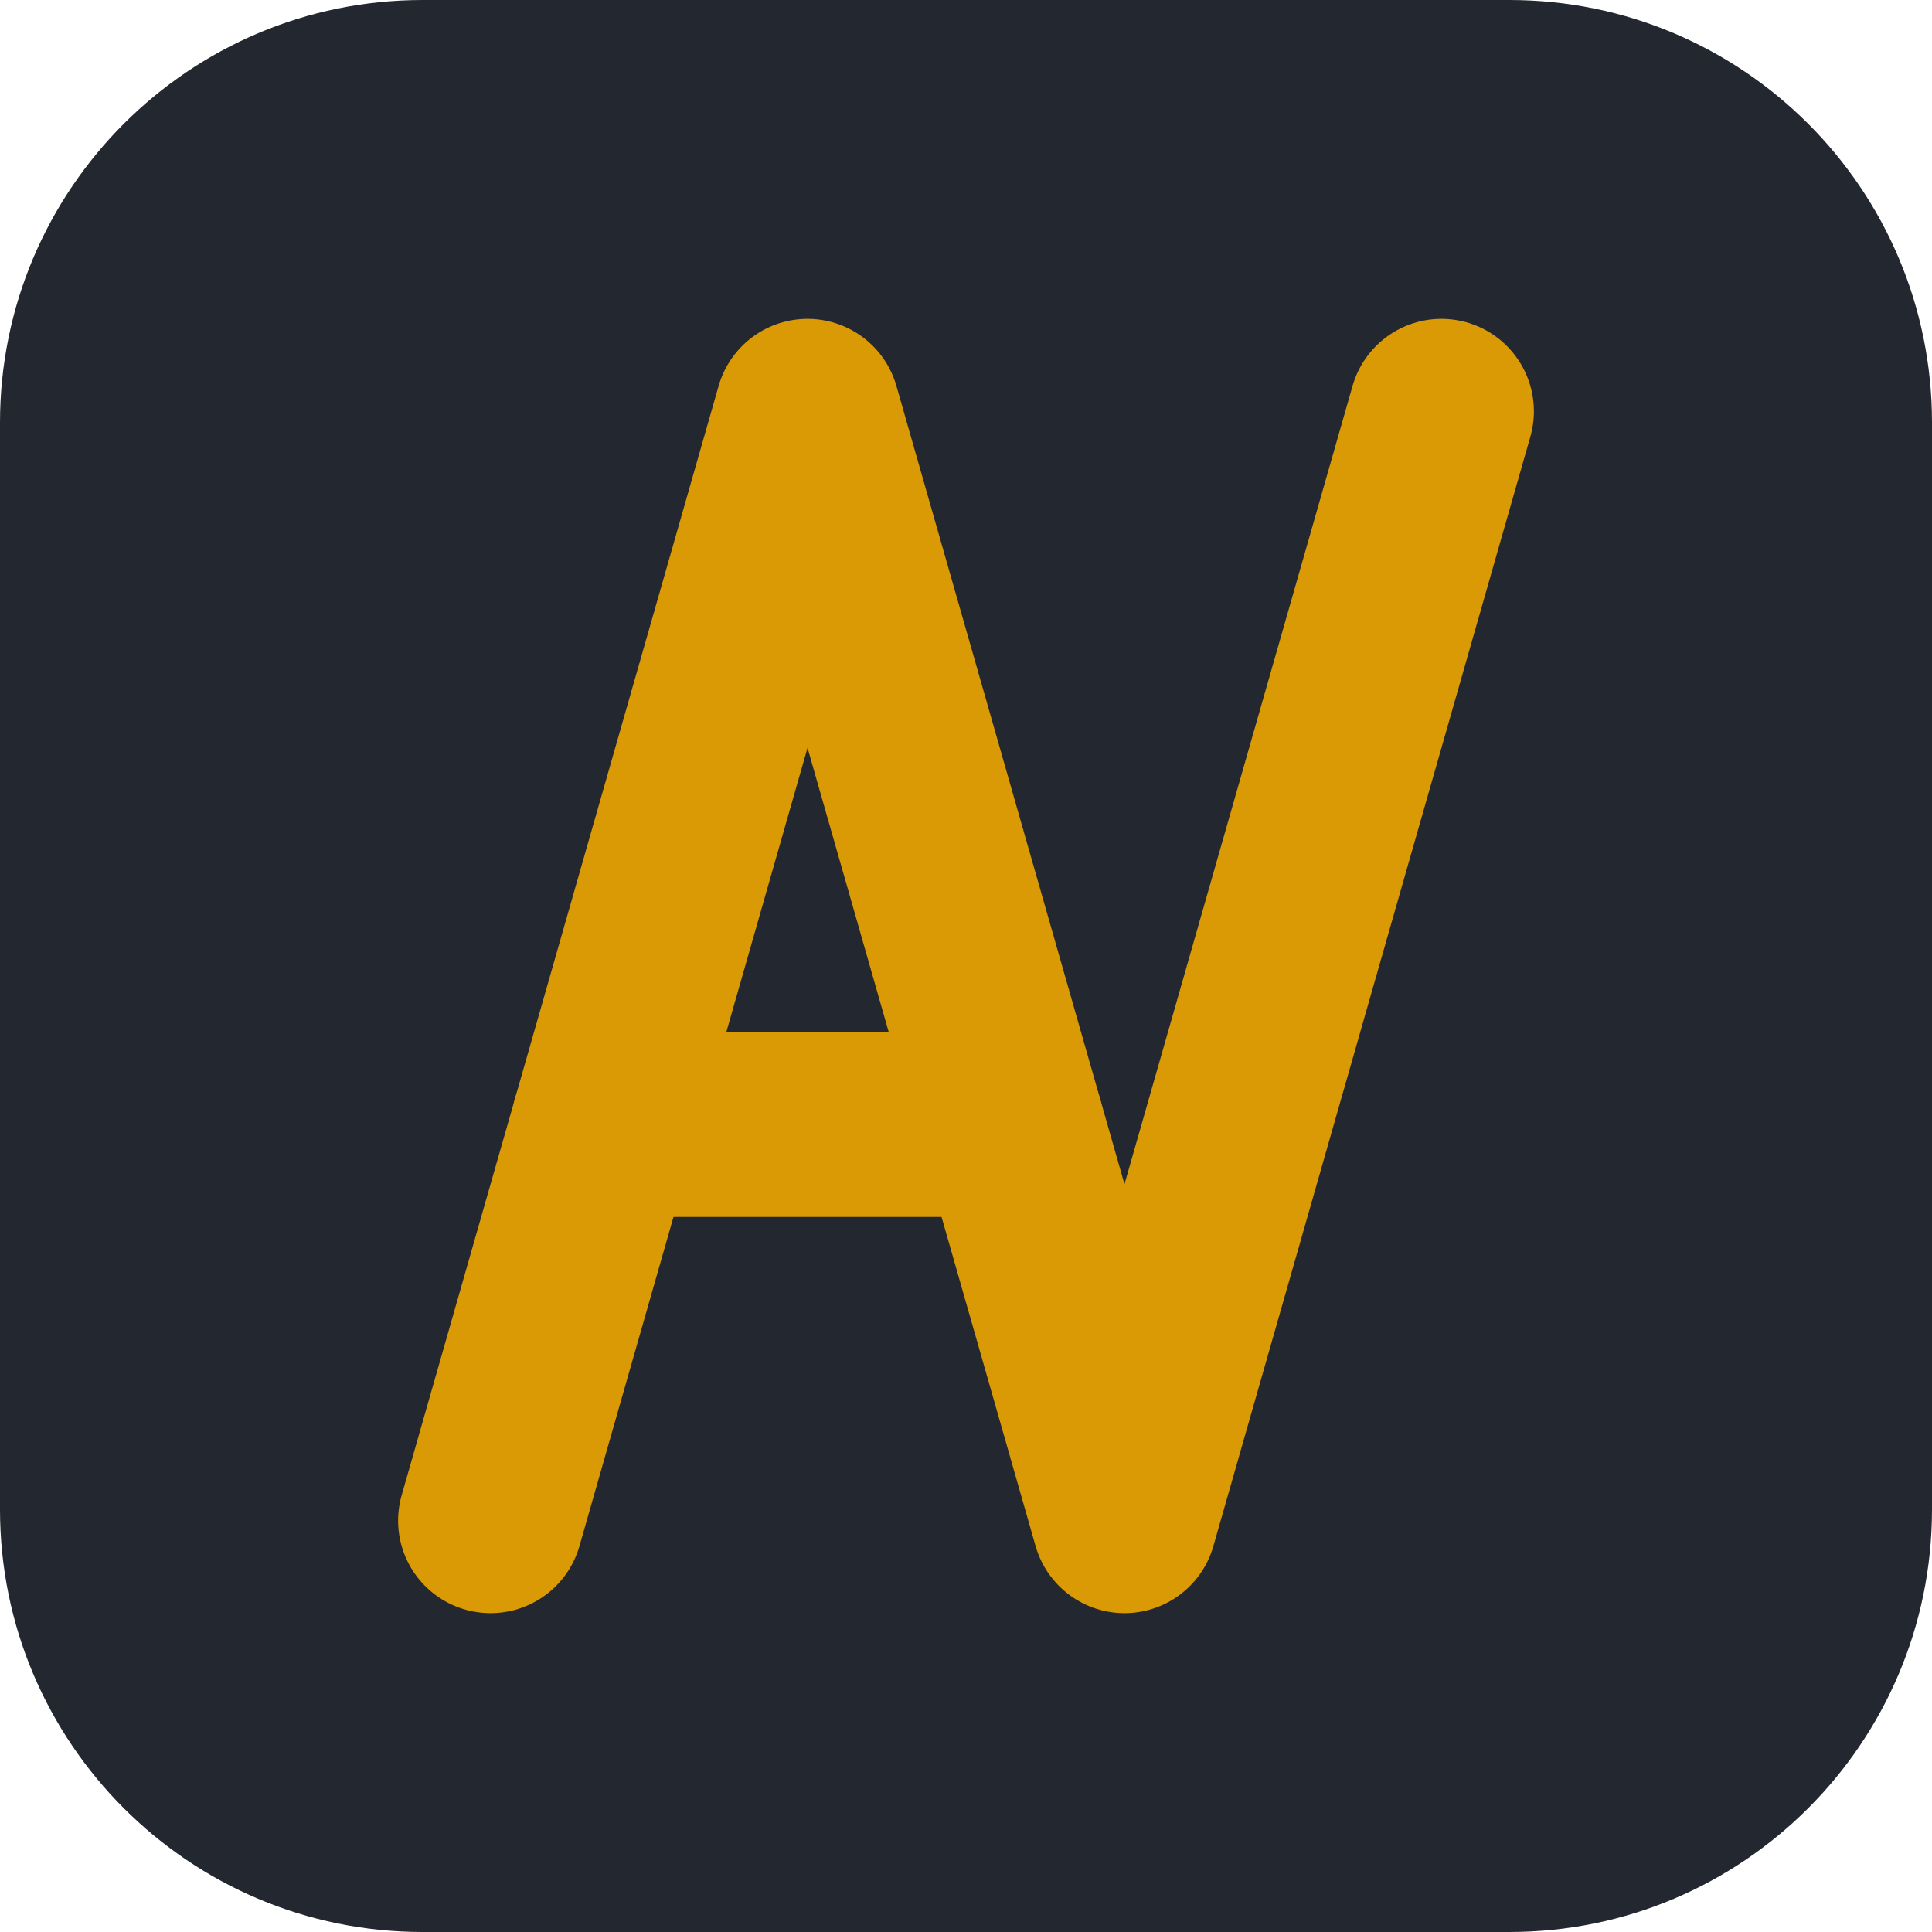
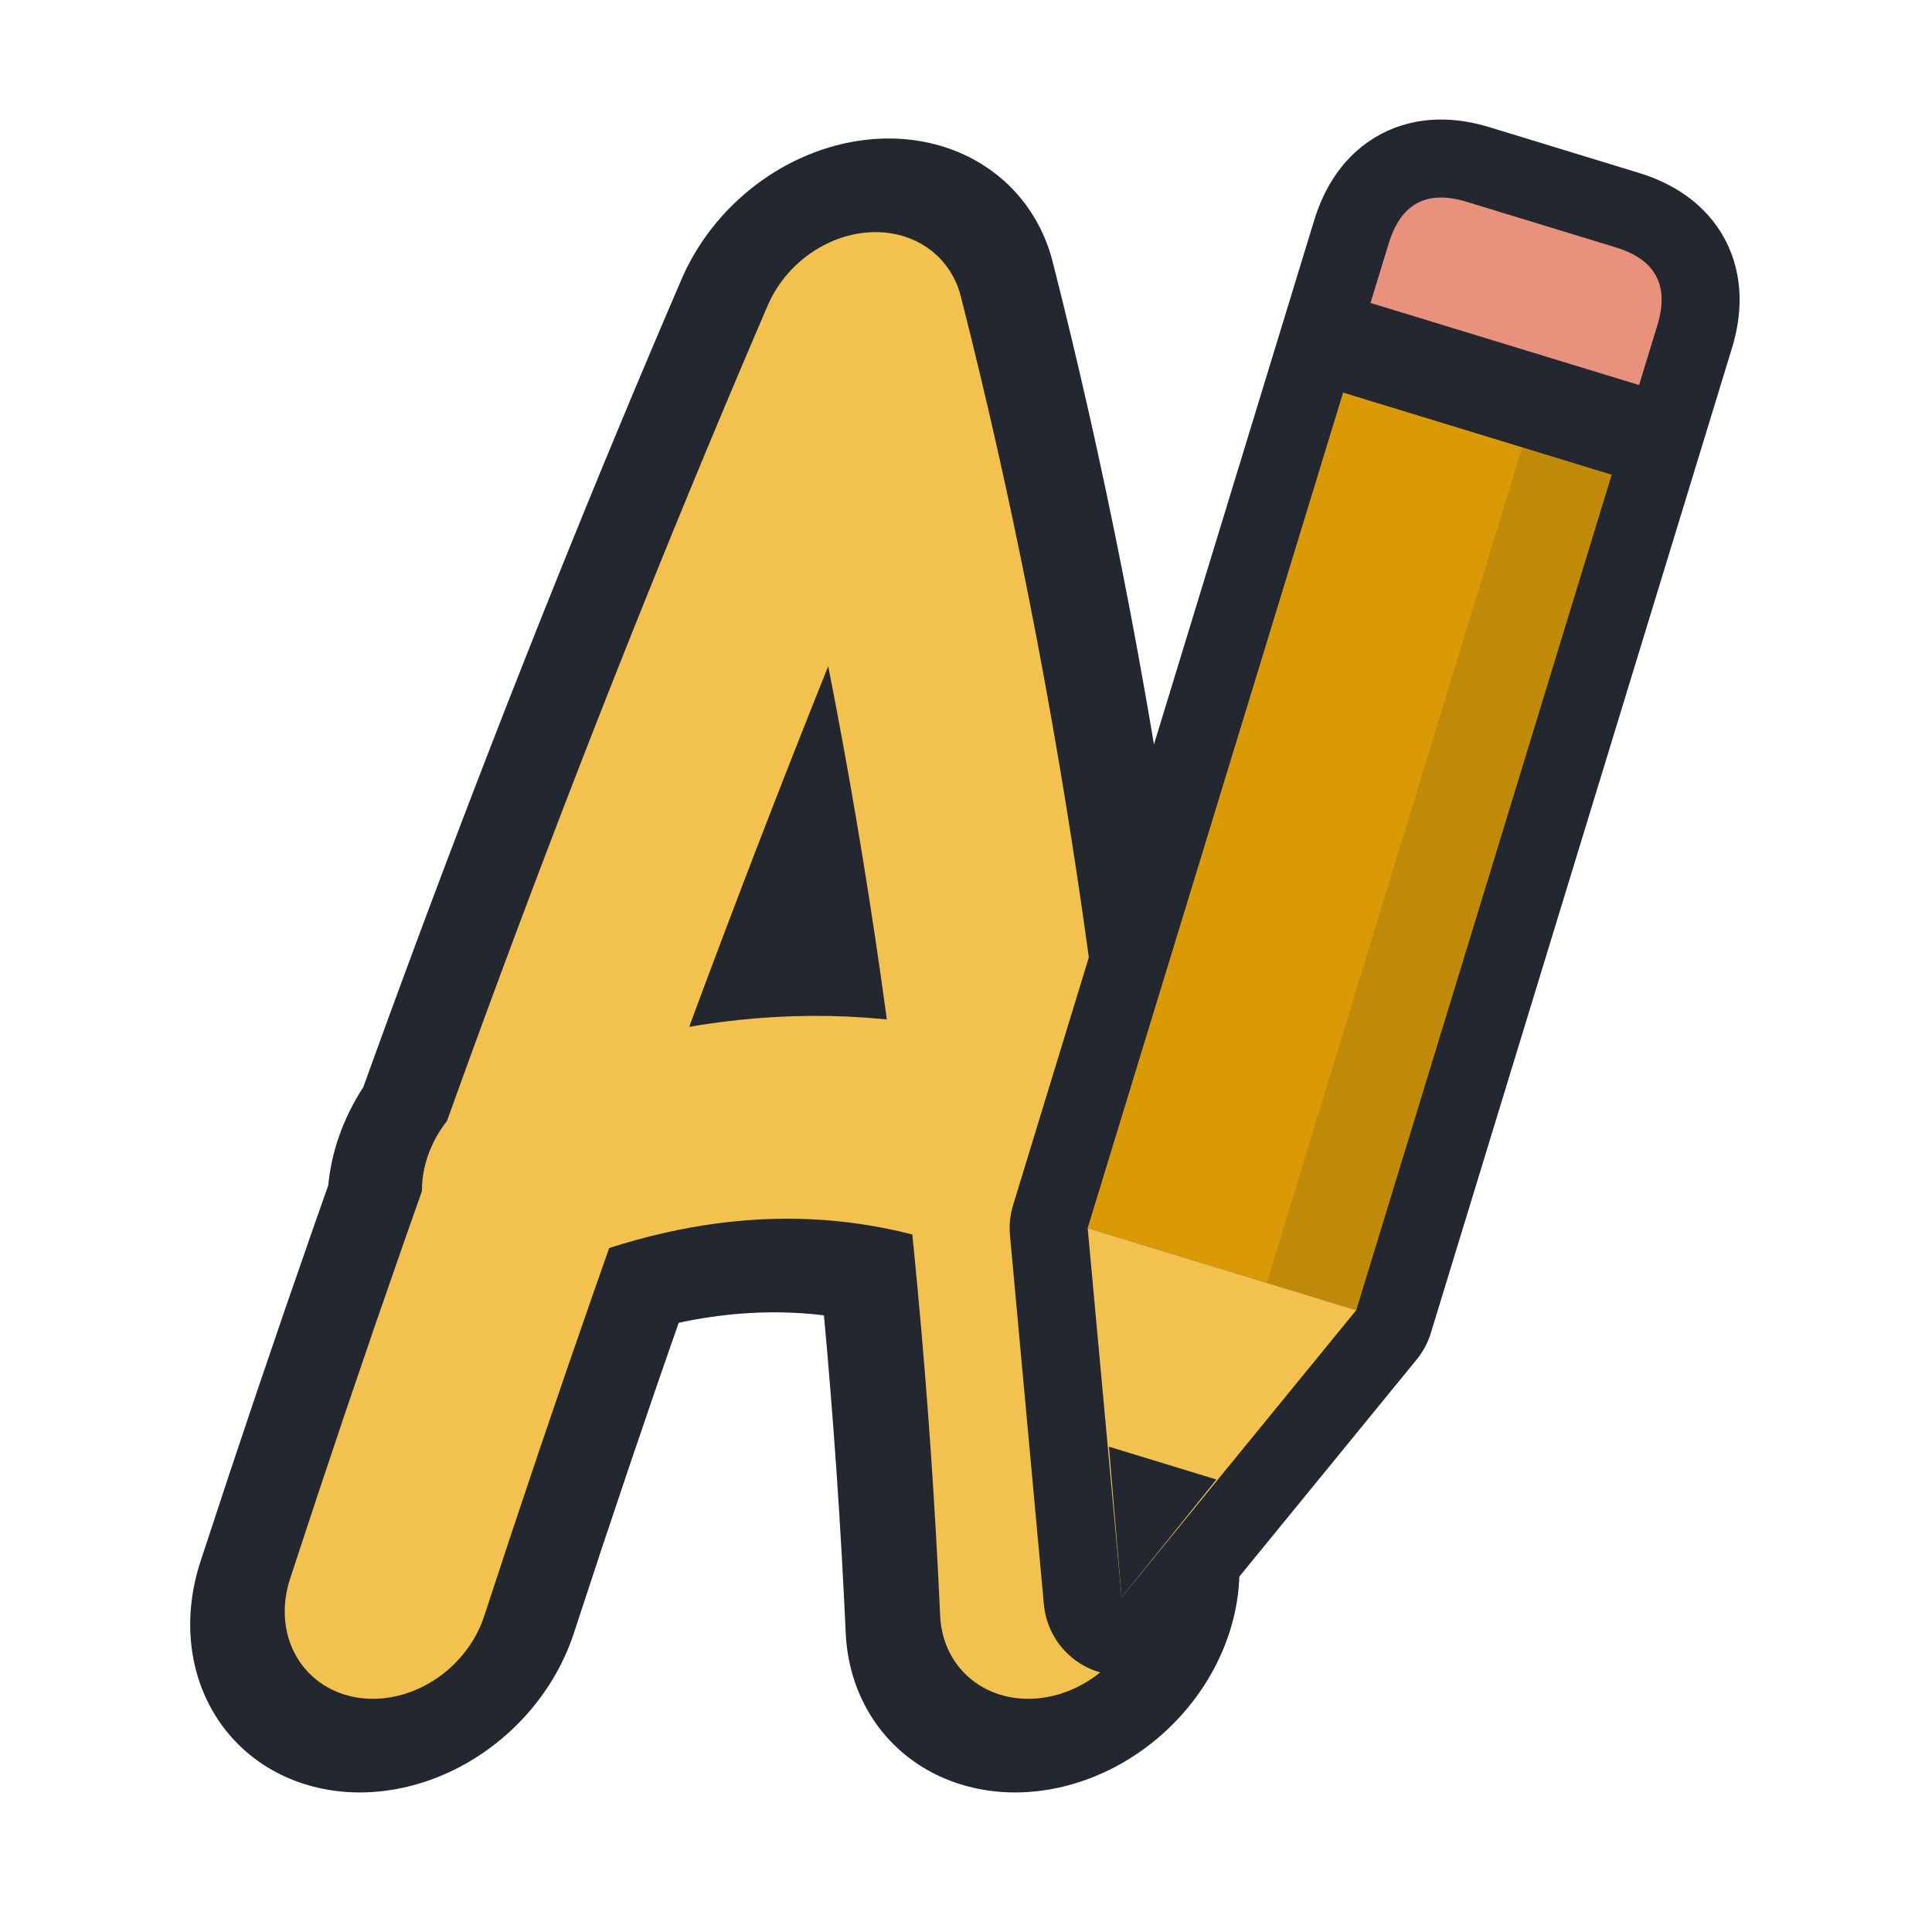
<svg xmlns="http://www.w3.org/2000/svg" width="1024" height="1024" viewBox="0 0 1024 1024">
-   <rect x="0" y="0" width="1024" height="1024" rx="224" fill="#23272f" />
-   <g fill="none" stroke="#d99a06" stroke-width="98" stroke-linecap="round" stroke-linejoin="round">
-     <polyline points="260,806 428,218 596,806 764,218" />
-     <line x1="320" y1="596" x2="536" y2="596" />
+   <g transform="translate(90 61) scale(8.27)">
+     <g transform="translate(11 2) skewX(-8)" fill="none" stroke-linecap="round" stroke-linejoin="round">
+       <path d="M16 93 Q24 50 35 12 Q50 50 58 93 M21 66 Q37 59 53 65" stroke="#23272f" stroke-width="25" />
+       <path d="M16 93 Q24 50 35 12 Q50 50 58 93 M21 66 Q37 59 53 65" stroke="#f2c14e" stroke-width="13" />
+     </g>
+     <g transform="translate(61 95) rotate(17)" stroke-linejoin="round">
+       <path d="M0 0 L-9 -22 L-9 -88 Q-9 -92 -5 -92 L5 -92 Q9 -92 9 -88 L9 -22 Z" fill="#23272f" stroke="#23272f" stroke-width="10" />
+       <rect x="-9" y="-78" width="18" height="56" fill="#d99a06" />
+       <rect x="3" y="-78" width="6" height="56" fill="#23272f" opacity="0.14" />
+       <path d="M0 0 L-9 -22 L9 -22 Z" fill="#f2c14e" />
+       <path d="M0 0 L-3.6 -9 L3.6 -9 Z" fill="#23272f" />
+       <rect x="-9" y="-84" width="18" height="6" fill="#23272f" />
+       <path d="M-9 -84 L-9 -88 Q-9 -92 -5 -92 L5 -92 Q9 -92 9 -88 L9 -84 Z" fill="#e8917c" />
+     </g>
  </g>
</svg>
